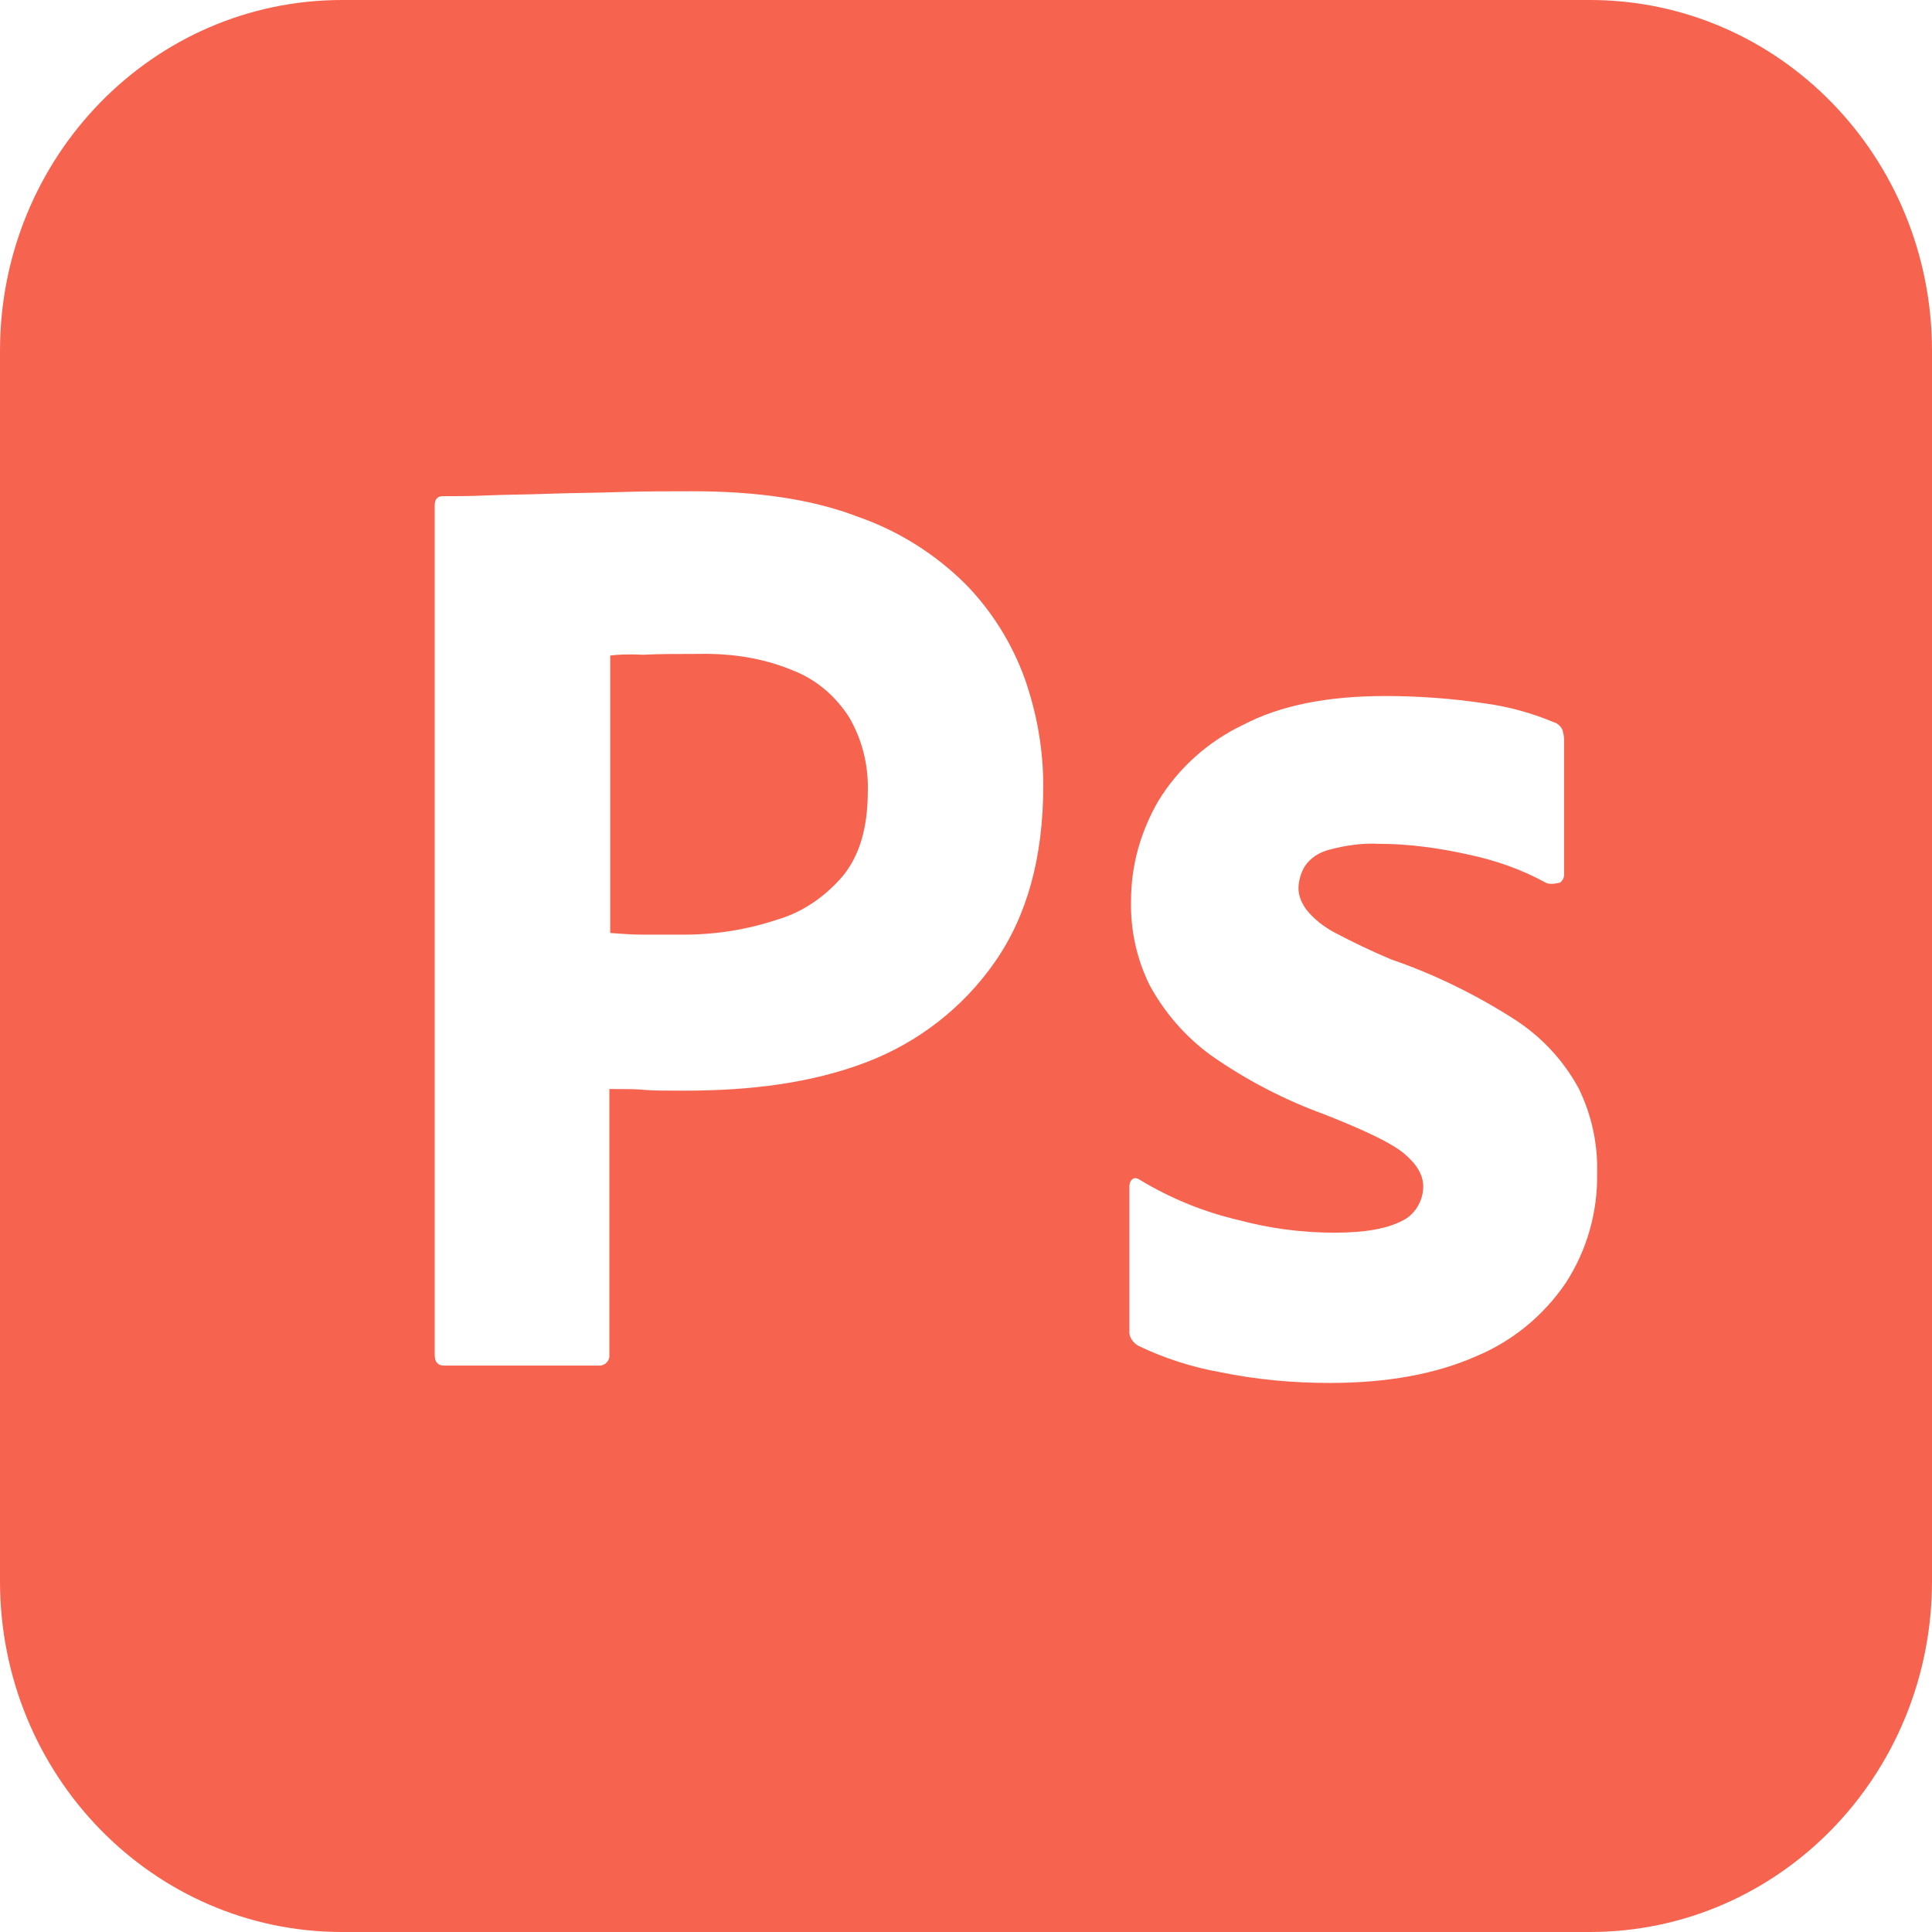
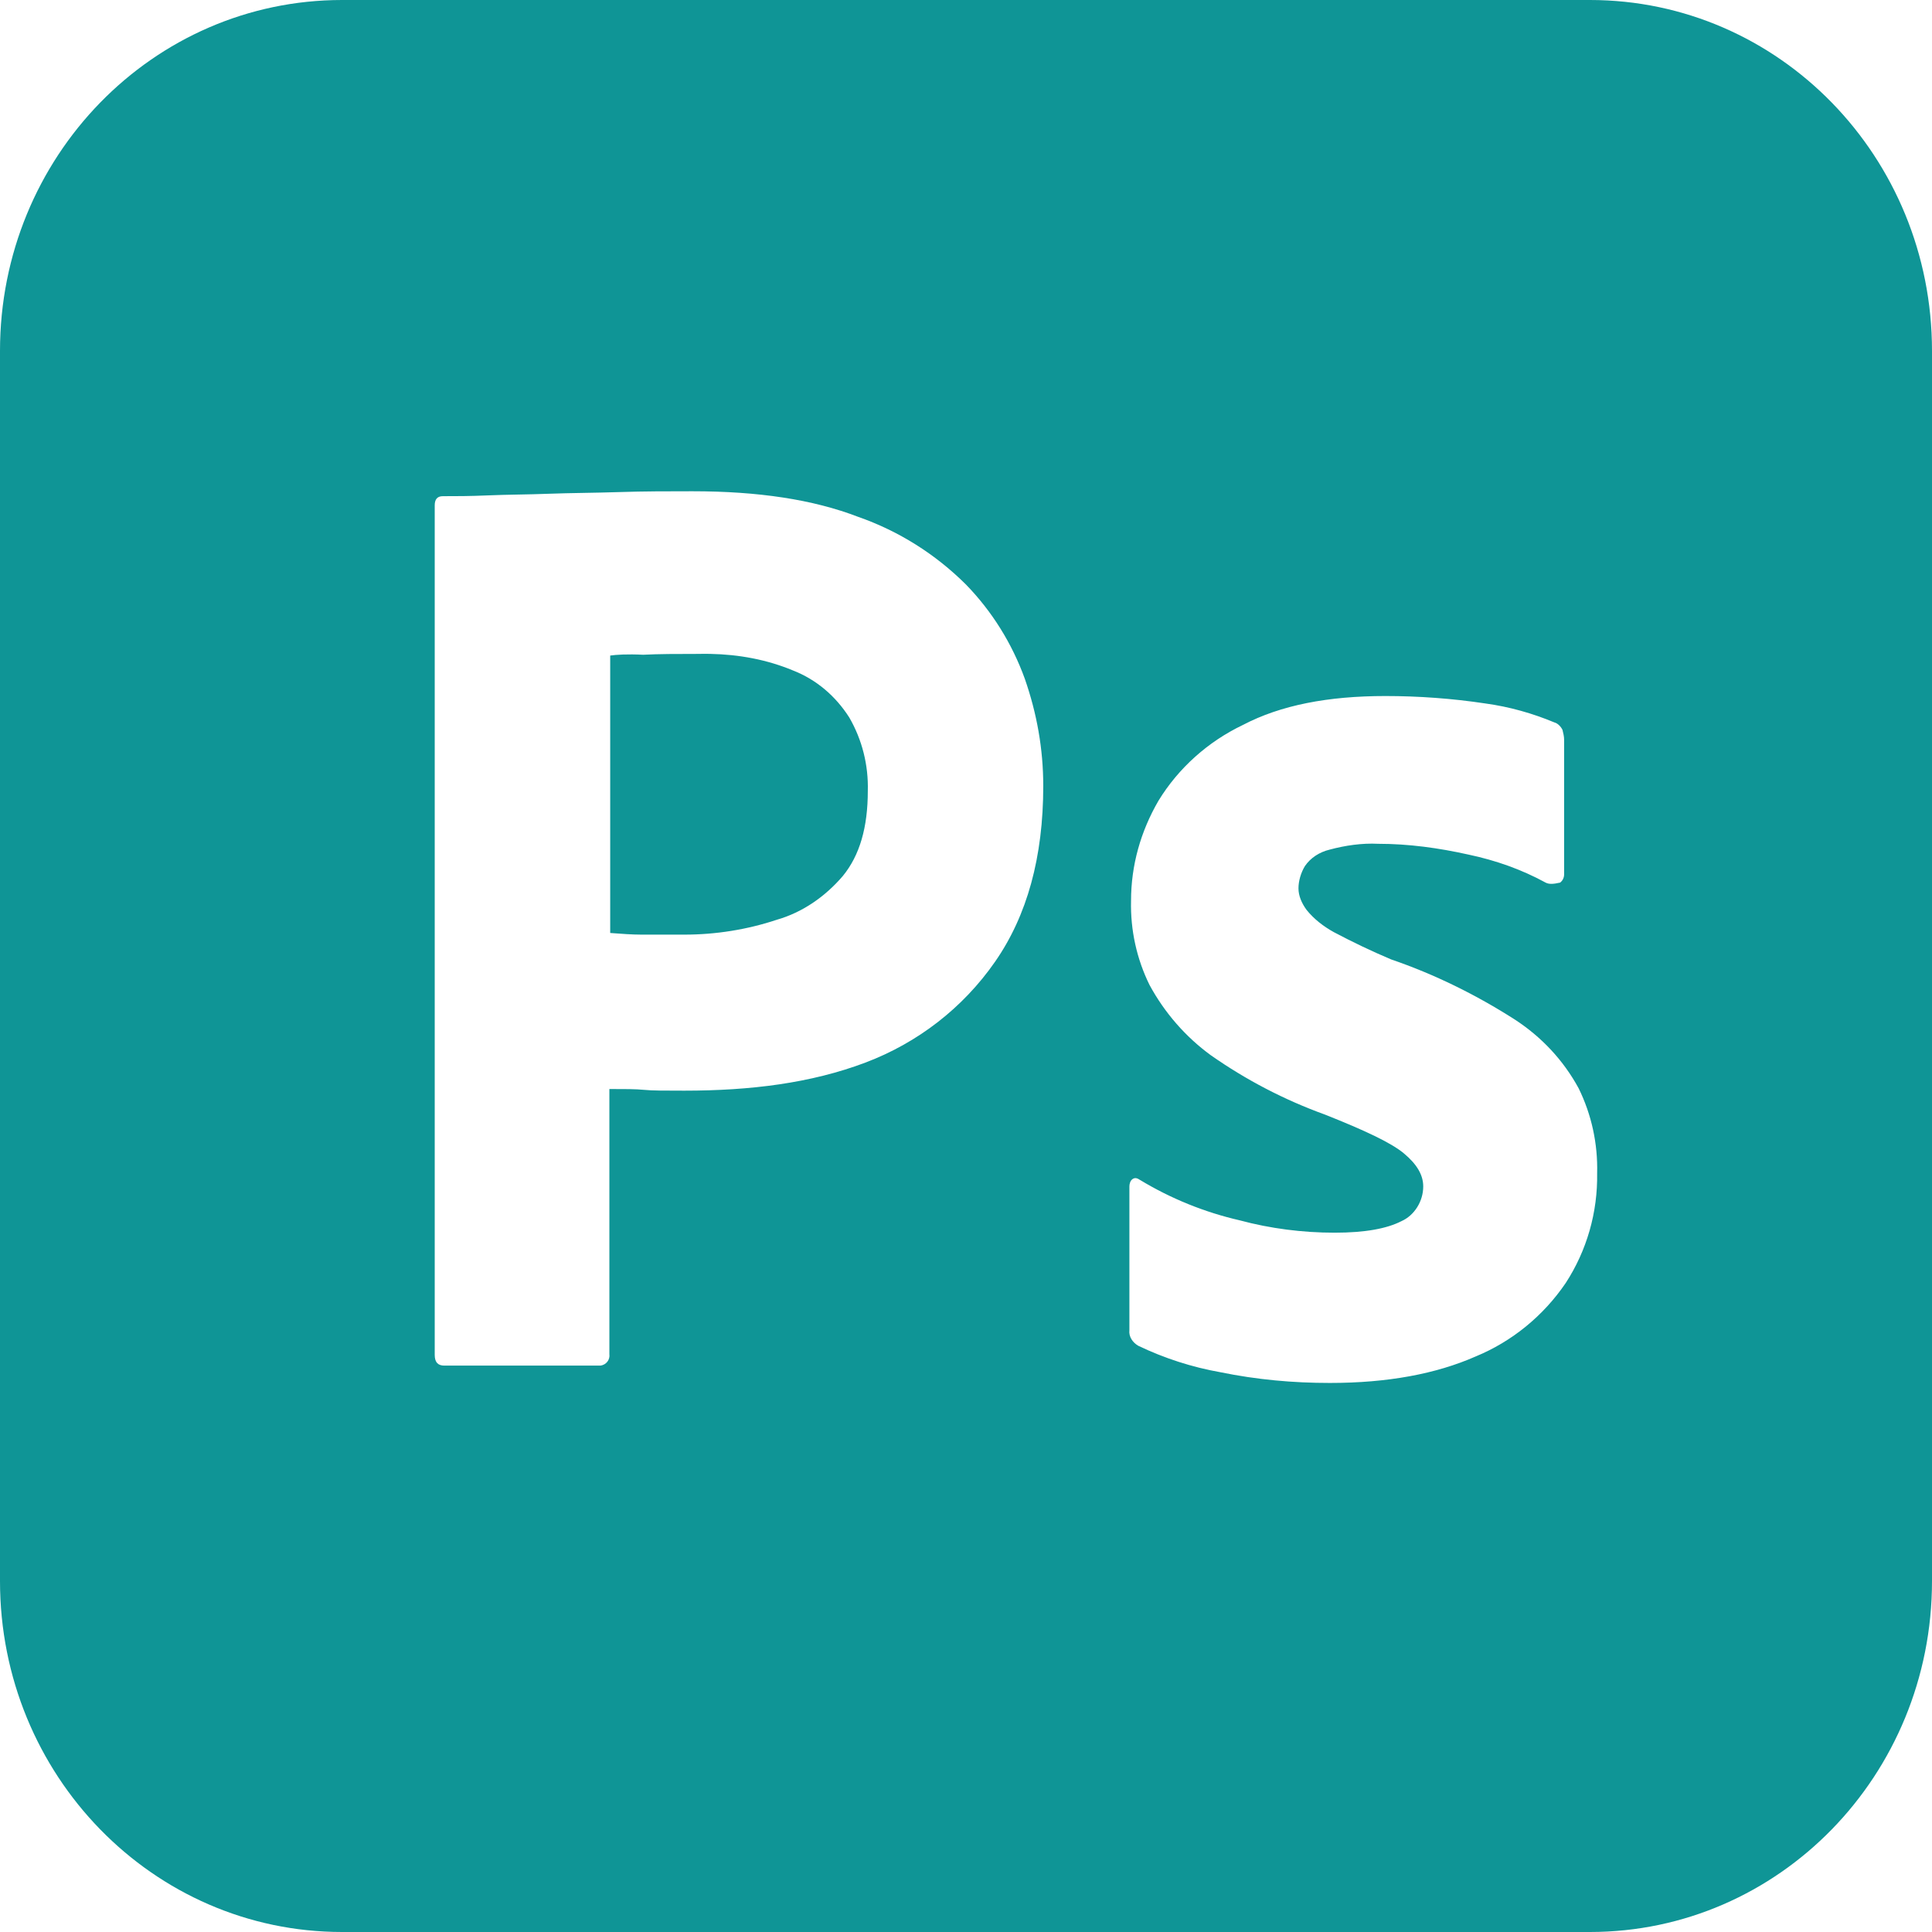
<svg xmlns="http://www.w3.org/2000/svg" width="80" height="80" viewBox="0 0 80 80" fill="none">
-   <path d="M14.166 0C6.333 0 0 6.496 0 14.531V65.469C0 73.504 6.333 80 14.166 80H65.834C73.667 80 80 73.504 80 65.469V14.531C80 6.496 73.667 0 65.834 0H14.166ZM28.667 20.342C31.4 20.342 33.667 20.683 35.533 21.401C37.207 21.985 38.732 22.942 40 24.206C41.074 25.311 41.904 26.64 42.434 28.103C42.934 29.538 43.199 31.008 43.199 32.547C43.199 35.487 42.533 37.914 41.199 39.829C39.867 41.743 38.001 43.179 35.834 44C33.567 44.855 31.067 45.162 28.334 45.162C27.534 45.162 26.999 45.162 26.666 45.128C26.333 45.094 25.866 45.094 25.233 45.094V56.069C25.266 56.308 25.1 56.514 24.867 56.547H18.4C18.134 56.547 18.001 56.41 18.001 56.102V20.923C18.001 20.684 18.101 20.546 18.334 20.546C18.901 20.546 19.434 20.546 20.201 20.513C21.001 20.478 21.834 20.48 22.734 20.445C23.634 20.411 24.601 20.41 25.634 20.376C26.668 20.342 27.667 20.342 28.667 20.342ZM29.411 27.076C29.24 27.072 29.07 27.073 28.9 27.077C28.034 27.077 27.267 27.078 26.633 27.112C25.967 27.078 25.501 27.111 25.267 27.145V38.633C25.734 38.667 26.166 38.701 26.566 38.701H28.334C29.634 38.701 30.934 38.495 32.167 38.085C33.234 37.778 34.167 37.128 34.9 36.273C35.6 35.418 35.934 34.256 35.934 32.752C35.964 31.684 35.699 30.629 35.167 29.71C34.601 28.821 33.8 28.137 32.833 27.761C31.754 27.312 30.598 27.099 29.411 27.076ZM57.367 28.821C58.734 28.821 60.134 28.922 61.5 29.128C62.5 29.264 63.466 29.539 64.366 29.915C64.5 29.949 64.633 30.085 64.699 30.222C64.733 30.358 64.767 30.495 64.767 30.632V36.205C64.767 36.272 64.752 36.337 64.724 36.396C64.695 36.456 64.653 36.507 64.601 36.547C64.301 36.615 64.134 36.615 64.001 36.547C63.001 36 61.933 35.624 60.799 35.385C59.566 35.111 58.333 34.94 57.067 34.94C56.4 34.905 55.699 35.009 55.066 35.179C54.633 35.282 54.266 35.522 54.033 35.864C53.867 36.137 53.767 36.479 53.767 36.786C53.767 37.094 53.901 37.402 54.101 37.675C54.401 38.051 54.8 38.36 55.233 38.599C56.006 39.009 56.796 39.385 57.6 39.726C59.4 40.341 61.133 41.197 62.733 42.222C63.833 42.94 64.733 43.898 65.366 45.06C65.903 46.151 66.166 47.361 66.134 48.581C66.161 50.197 65.707 51.783 64.832 53.128C63.903 54.493 62.606 55.55 61.1 56.17C59.466 56.889 57.466 57.265 55.066 57.265C53.532 57.265 52.034 57.128 50.534 56.821C49.358 56.612 48.215 56.244 47.134 55.726C46.901 55.59 46.733 55.35 46.766 55.076V49.128C46.766 49.026 46.799 48.889 46.899 48.821C46.999 48.752 47.099 48.787 47.199 48.855C48.483 49.632 49.878 50.197 51.333 50.531C52.6 50.872 53.934 51.043 55.267 51.043C56.534 51.043 57.434 50.872 58.034 50.564C58.567 50.325 58.933 49.744 58.933 49.128C58.933 48.65 58.667 48.205 58.133 47.76C57.6 47.315 56.5 46.803 54.867 46.154C53.191 45.548 51.6 44.721 50.133 43.692C49.089 42.929 48.223 41.936 47.6 40.786C47.068 39.707 46.805 38.509 46.834 37.299C46.834 35.83 47.233 34.428 47.966 33.163C48.799 31.796 50.034 30.701 51.468 30.018C53.034 29.197 54.999 28.821 57.367 28.821Z" fill="#F6634F" />
+   <path d="M14.166 0C6.333 0 0 6.496 0 14.531V65.469C0 73.504 6.333 80 14.166 80H65.834C73.667 80 80 73.504 80 65.469V14.531C80 6.496 73.667 0 65.834 0H14.166ZM28.667 20.342C31.4 20.342 33.667 20.683 35.533 21.401C37.207 21.985 38.732 22.942 40 24.206C41.074 25.311 41.904 26.64 42.434 28.103C42.934 29.538 43.199 31.008 43.199 32.547C43.199 35.487 42.533 37.914 41.199 39.829C39.867 41.743 38.001 43.179 35.834 44C33.567 44.855 31.067 45.162 28.334 45.162C27.534 45.162 26.999 45.162 26.666 45.128C26.333 45.094 25.866 45.094 25.233 45.094V56.069C25.266 56.308 25.1 56.514 24.867 56.547H18.4C18.134 56.547 18.001 56.41 18.001 56.102V20.923C18.001 20.684 18.101 20.546 18.334 20.546C18.901 20.546 19.434 20.546 20.201 20.513C21.001 20.478 21.834 20.48 22.734 20.445C23.634 20.411 24.601 20.41 25.634 20.376C26.668 20.342 27.667 20.342 28.667 20.342ZM29.411 27.076C29.24 27.072 29.07 27.073 28.9 27.077C28.034 27.077 27.267 27.078 26.633 27.112C25.967 27.078 25.501 27.111 25.267 27.145V38.633C25.734 38.667 26.166 38.701 26.566 38.701H28.334C29.634 38.701 30.934 38.495 32.167 38.085C33.234 37.778 34.167 37.128 34.9 36.273C35.6 35.418 35.934 34.256 35.934 32.752C35.964 31.684 35.699 30.629 35.167 29.71C34.601 28.821 33.8 28.137 32.833 27.761C31.754 27.312 30.598 27.099 29.411 27.076ZM57.367 28.821C58.734 28.821 60.134 28.922 61.5 29.128C62.5 29.264 63.466 29.539 64.366 29.915C64.5 29.949 64.633 30.085 64.699 30.222C64.733 30.358 64.767 30.495 64.767 30.632V36.205C64.767 36.272 64.752 36.337 64.724 36.396C64.695 36.456 64.653 36.507 64.601 36.547C64.301 36.615 64.134 36.615 64.001 36.547C63.001 36 61.933 35.624 60.799 35.385C59.566 35.111 58.333 34.94 57.067 34.94C56.4 34.905 55.699 35.009 55.066 35.179C54.633 35.282 54.266 35.522 54.033 35.864C53.867 36.137 53.767 36.479 53.767 36.786C53.767 37.094 53.901 37.402 54.101 37.675C54.401 38.051 54.8 38.36 55.233 38.599C56.006 39.009 56.796 39.385 57.6 39.726C59.4 40.341 61.133 41.197 62.733 42.222C63.833 42.94 64.733 43.898 65.366 45.06C65.903 46.151 66.166 47.361 66.134 48.581C66.161 50.197 65.707 51.783 64.832 53.128C63.903 54.493 62.606 55.55 61.1 56.17C59.466 56.889 57.466 57.265 55.066 57.265C53.532 57.265 52.034 57.128 50.534 56.821C49.358 56.612 48.215 56.244 47.134 55.726C46.901 55.59 46.733 55.35 46.766 55.076V49.128C46.766 49.026 46.799 48.889 46.899 48.821C46.999 48.752 47.099 48.787 47.199 48.855C48.483 49.632 49.878 50.197 51.333 50.531C52.6 50.872 53.934 51.043 55.267 51.043C56.534 51.043 57.434 50.872 58.034 50.564C58.567 50.325 58.933 49.744 58.933 49.128C58.933 48.65 58.667 48.205 58.133 47.76C57.6 47.315 56.5 46.803 54.867 46.154C53.191 45.548 51.6 44.721 50.133 43.692C49.089 42.929 48.223 41.936 47.6 40.786C47.068 39.707 46.805 38.509 46.834 37.299C46.834 35.83 47.233 34.428 47.966 33.163C48.799 31.796 50.034 30.701 51.468 30.018C53.034 29.197 54.999 28.821 57.367 28.821Z" fill="#0F9596" />
</svg>
